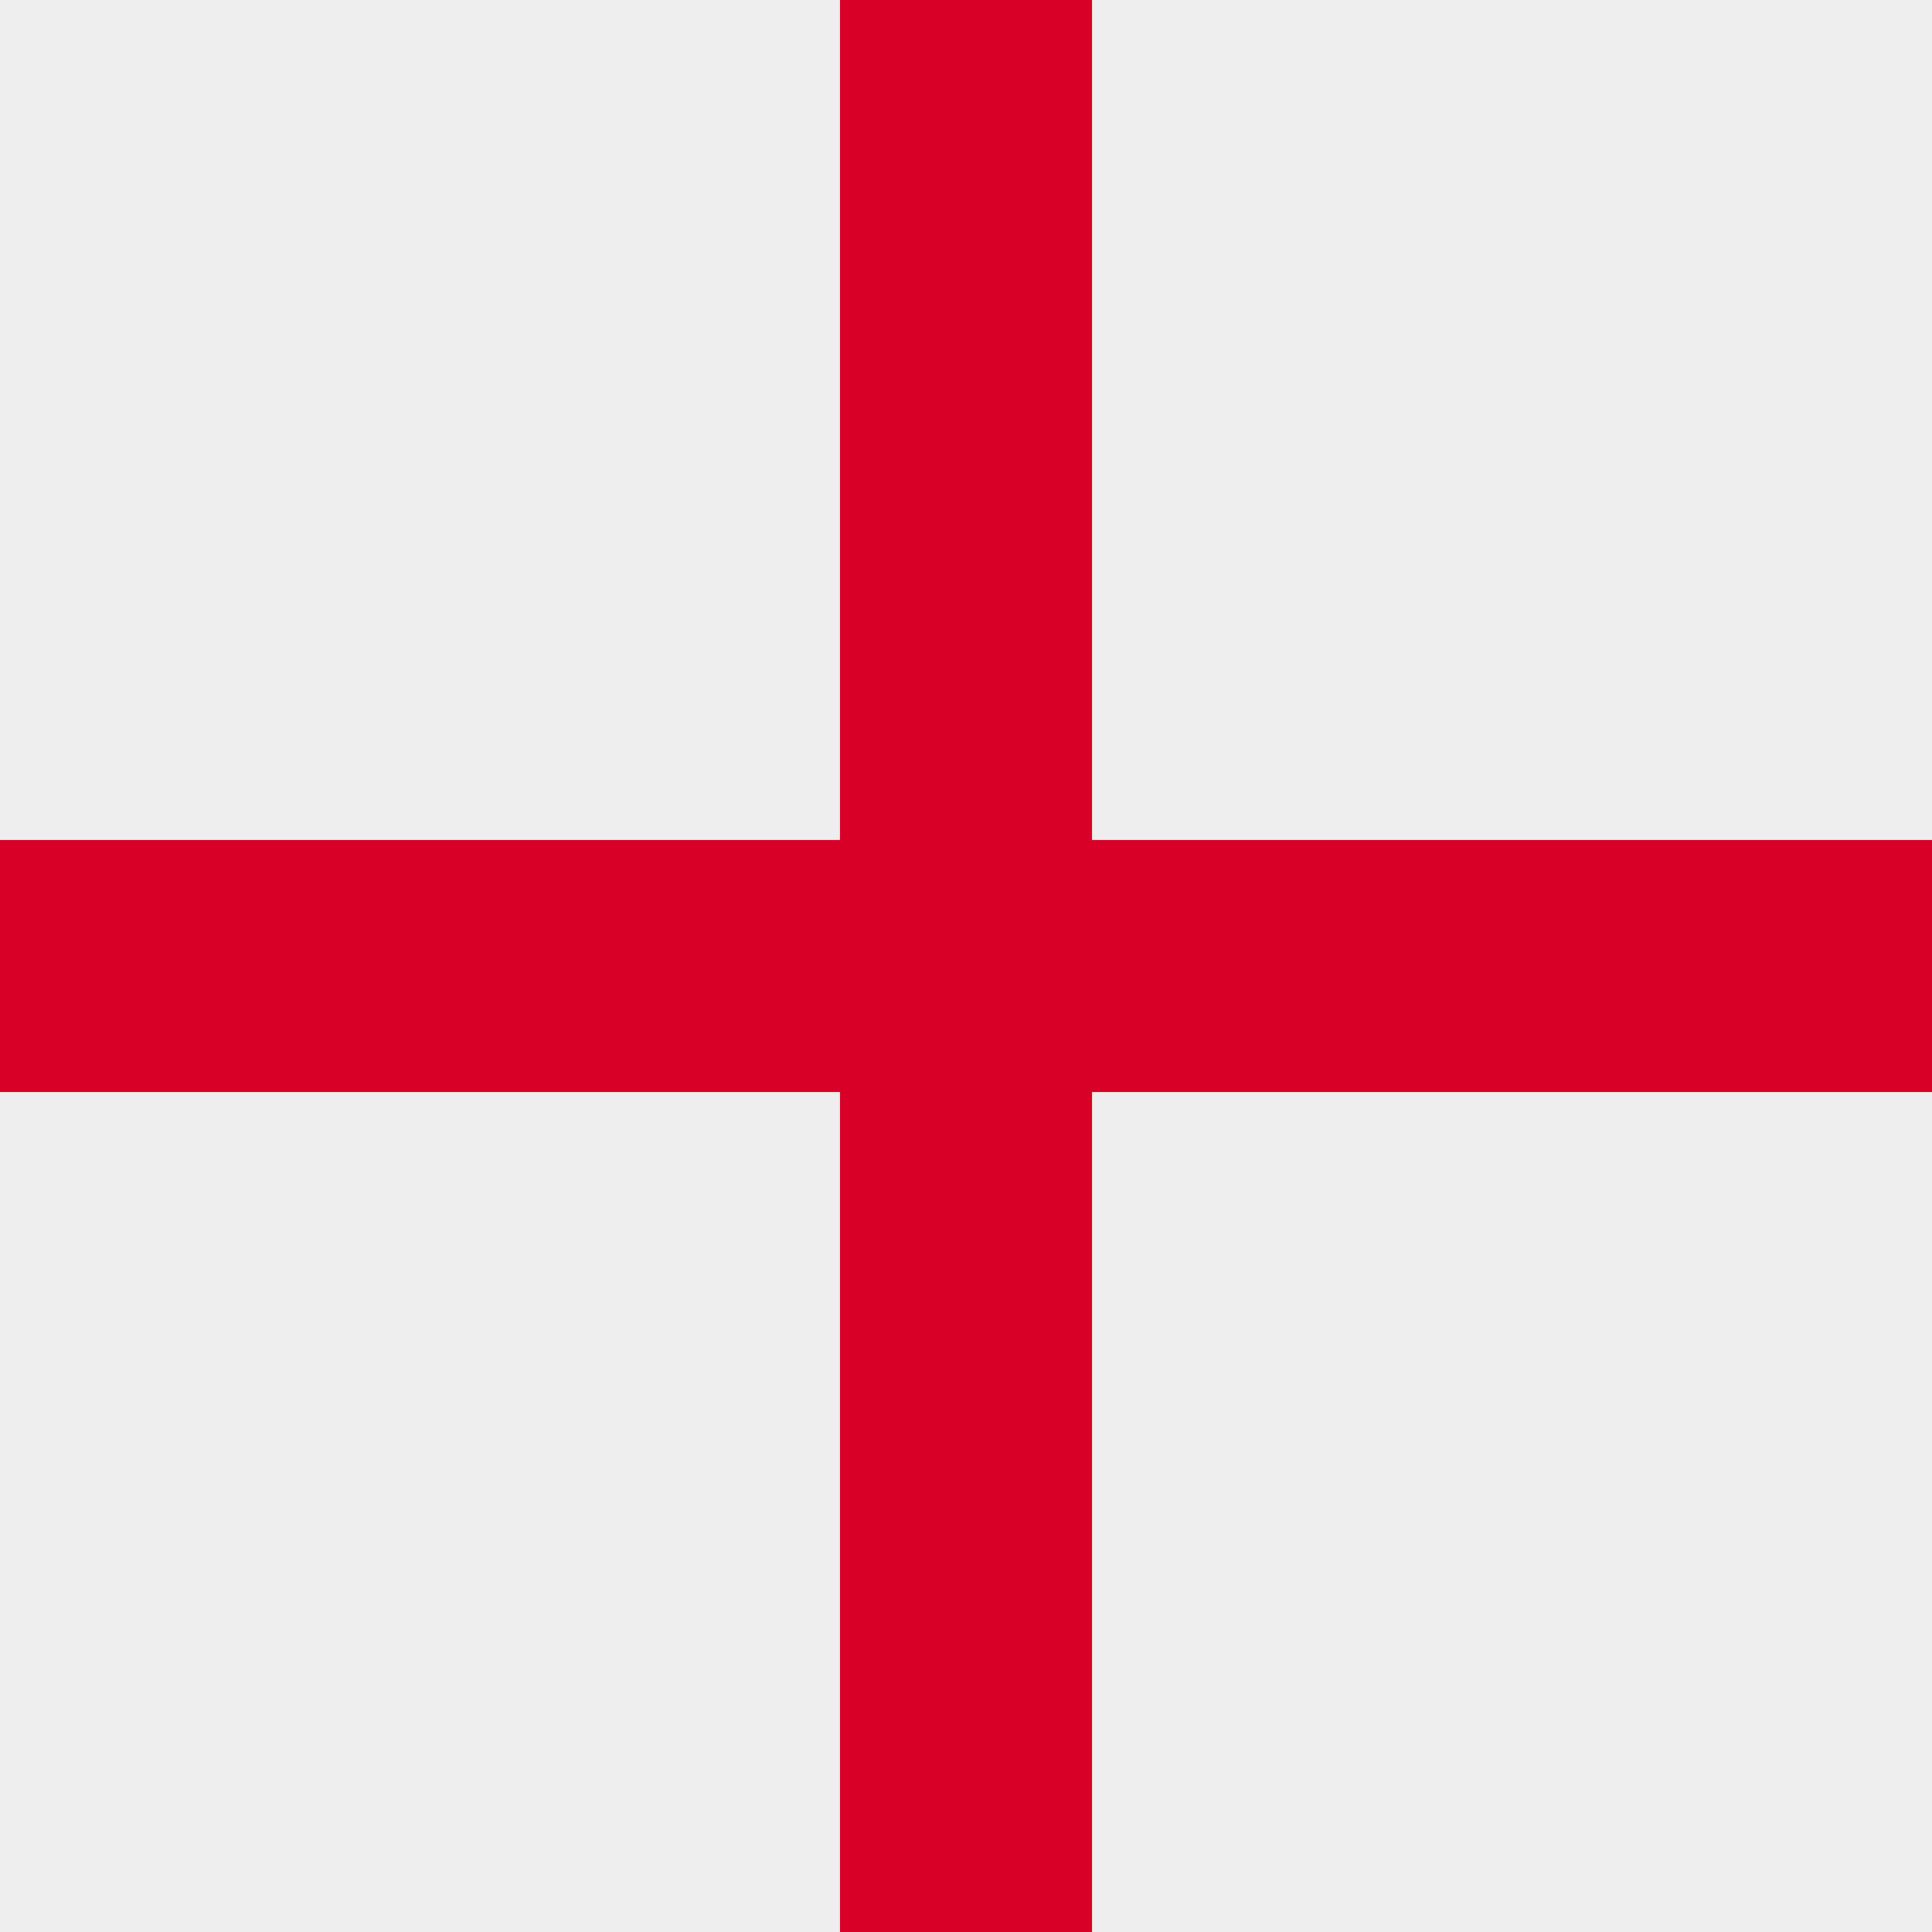
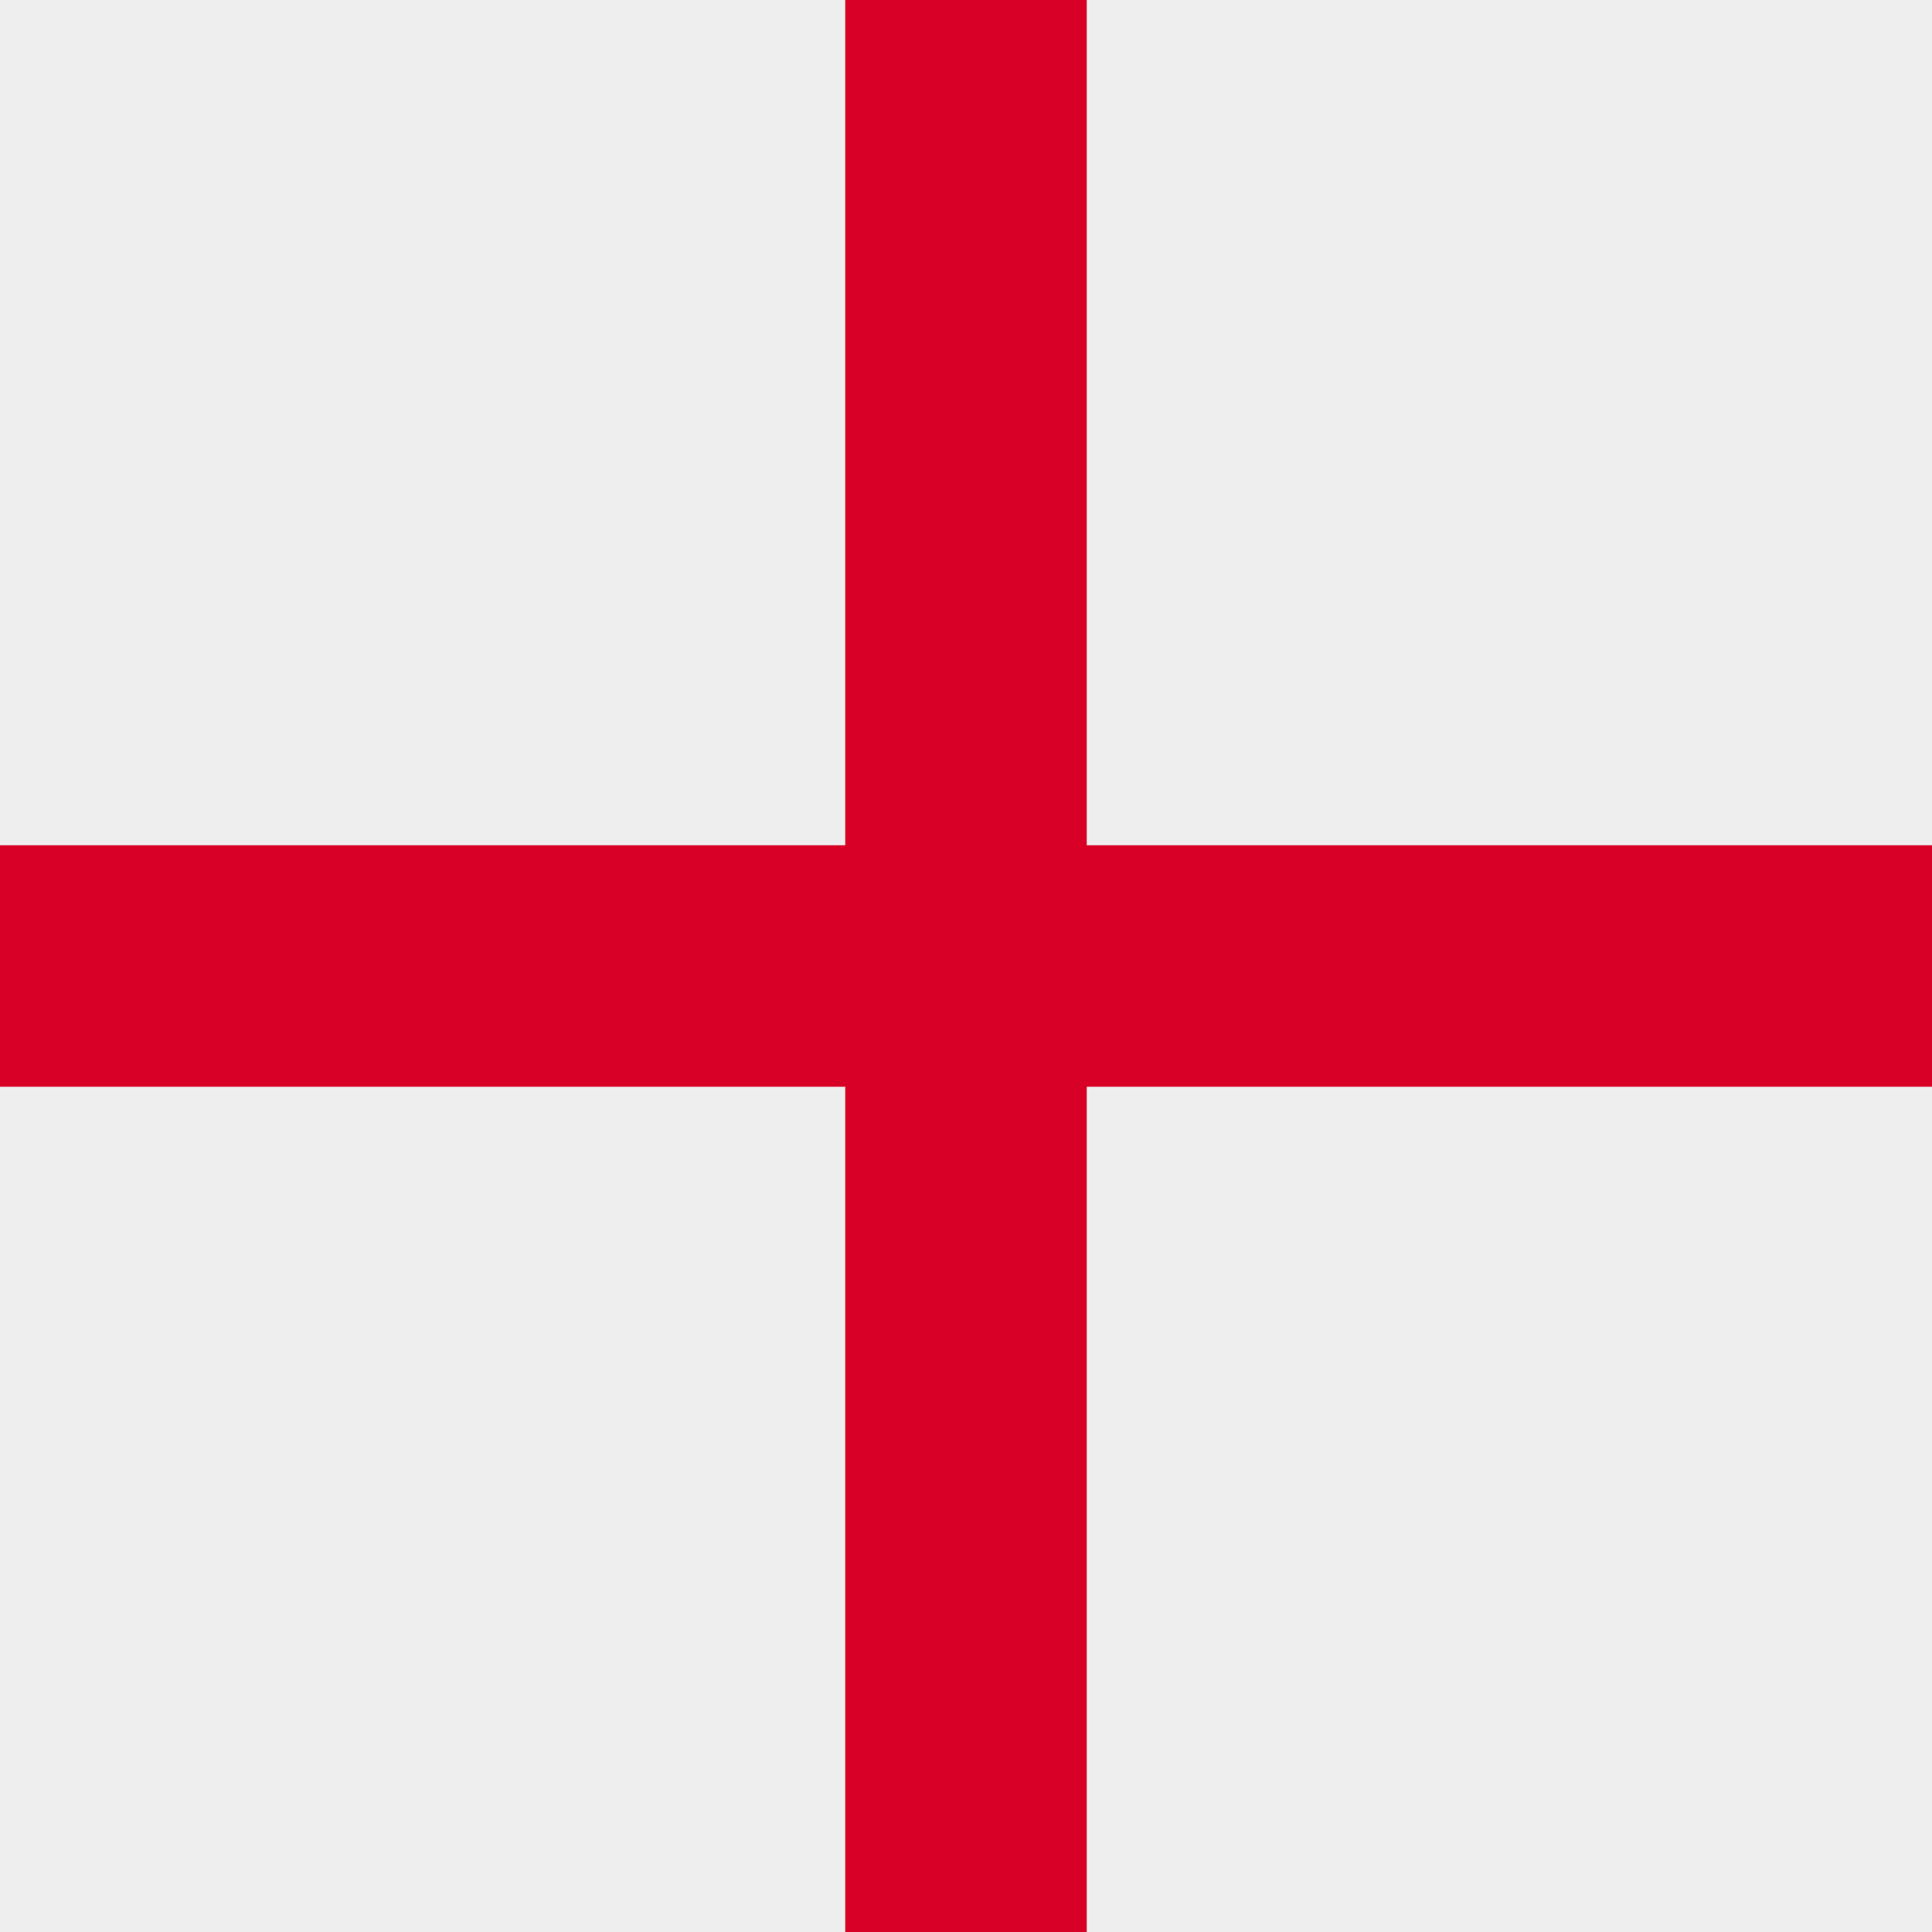
<svg xmlns="http://www.w3.org/2000/svg" width="512" height="512" fill="none">
  <g clip-path="url(#a)">
    <path fill="#EEE" d="M0 0h512v512H0z" />
-     <path fill="#D80027" d="M512 289.4v-66.8H289.4V0h-66.8v222.6H0v66.8h222.6V512h66.8V289.4H512Z" />
+     <path fill="#D80027" d="M512 288v-64H288V0h-64v224H0v64h224v224h64V288h224Z" />
  </g>
  <defs>
    <clipPath id="a">
      <path fill="#fff" d="M0 0h512v512H0z" />
    </clipPath>
  </defs>
</svg>
